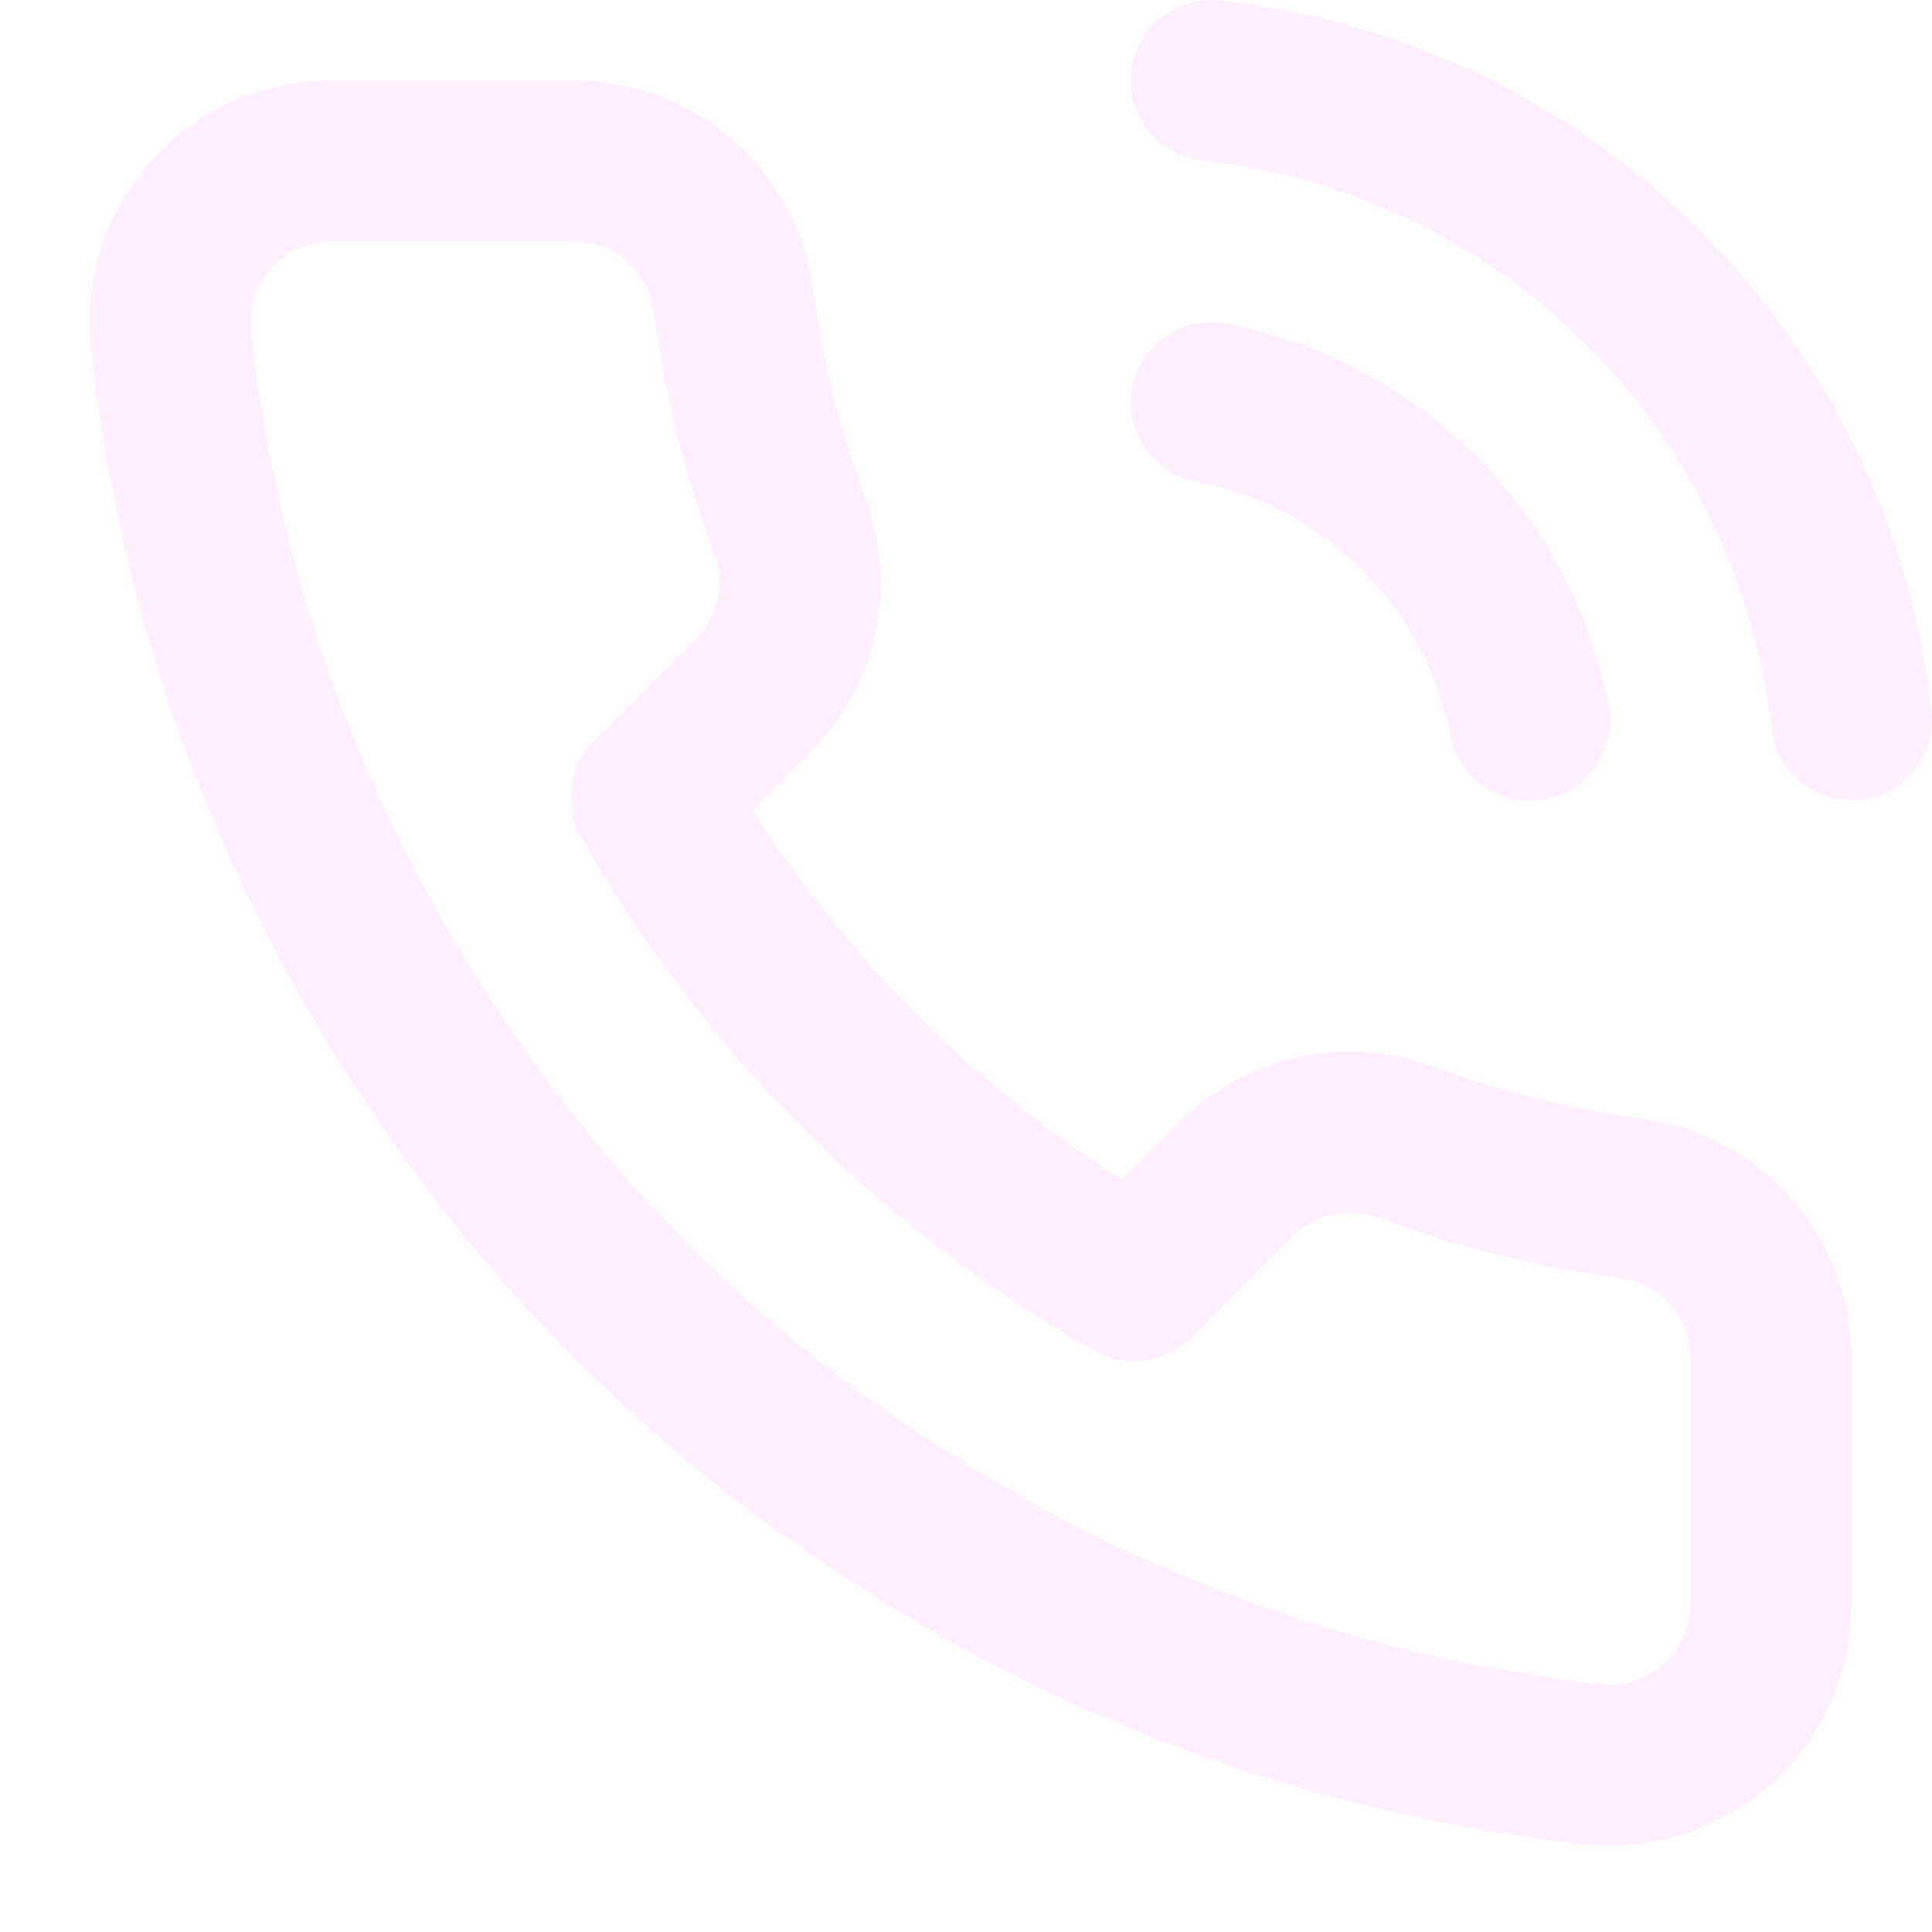
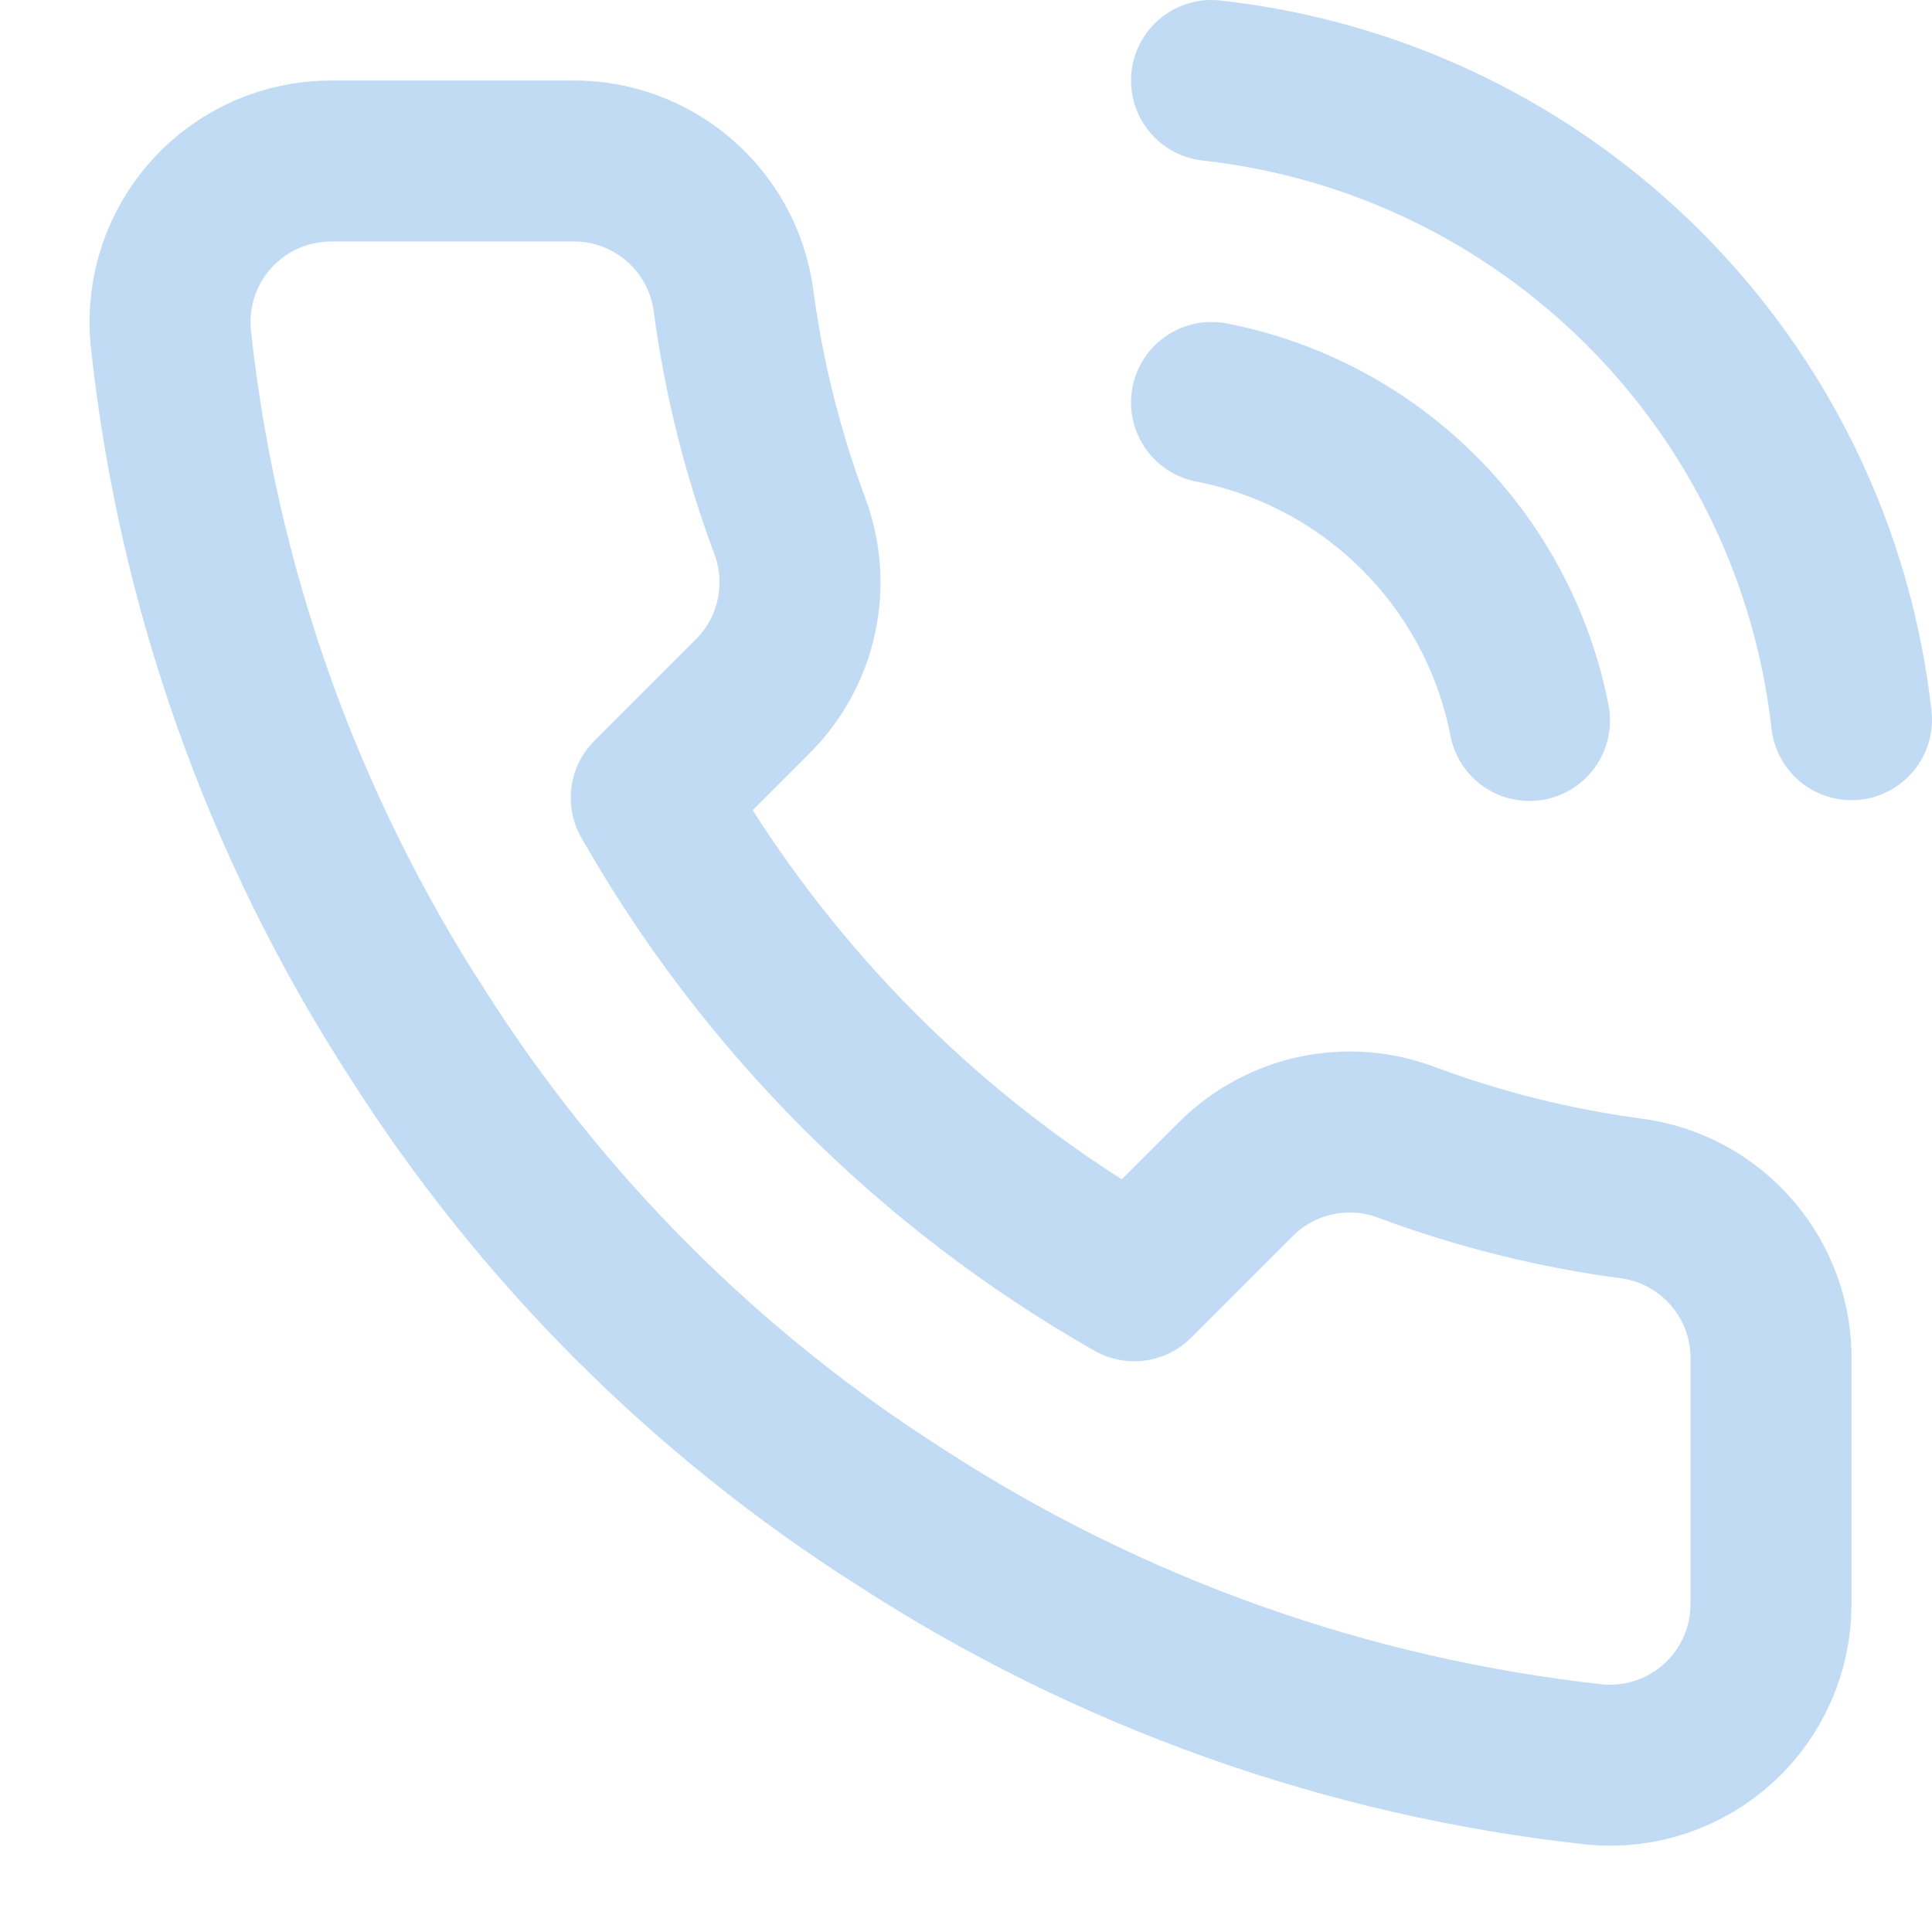
- <svg xmlns="http://www.w3.org/2000/svg" width="24" height="24" viewBox="0 0 24 24" fill="none" stroke="#ffeeff" stroke-width="2" stroke-linecap="round" stroke-linejoin="round" class="feather feather-phone-call">
+ <svg xmlns="http://www.w3.org/2000/svg" width="24" height="24" viewBox="0 0 24 24" fill="none" stroke="#c1dbf4" stroke-width="2" stroke-linecap="round" stroke-linejoin="round" class="feather feather-phone-call">
  <path d="M15.05 5A5 5 0 0 1 19 8.95M15.05 1A9 9 0 0 1 23 8.94m-1 7.98v3a2 2 0 0 1-2.18 2 19.79 19.79 0 0 1-8.63-3.07 19.5 19.5 0 0 1-6-6 19.79 19.79 0 0 1-3.07-8.67A2 2 0 0 1 4.11 2h3a2 2 0 0 1 2 1.72 12.84 12.84 0 0 0 .7 2.81 2 2 0 0 1-.45 2.11L8.09 9.91a16 16 0 0 0 6 6l1.27-1.27a2 2 0 0 1 2.11-.45 12.84 12.84 0 0 0 2.81.7A2 2 0 0 1 22 16.92z" />
</svg>
